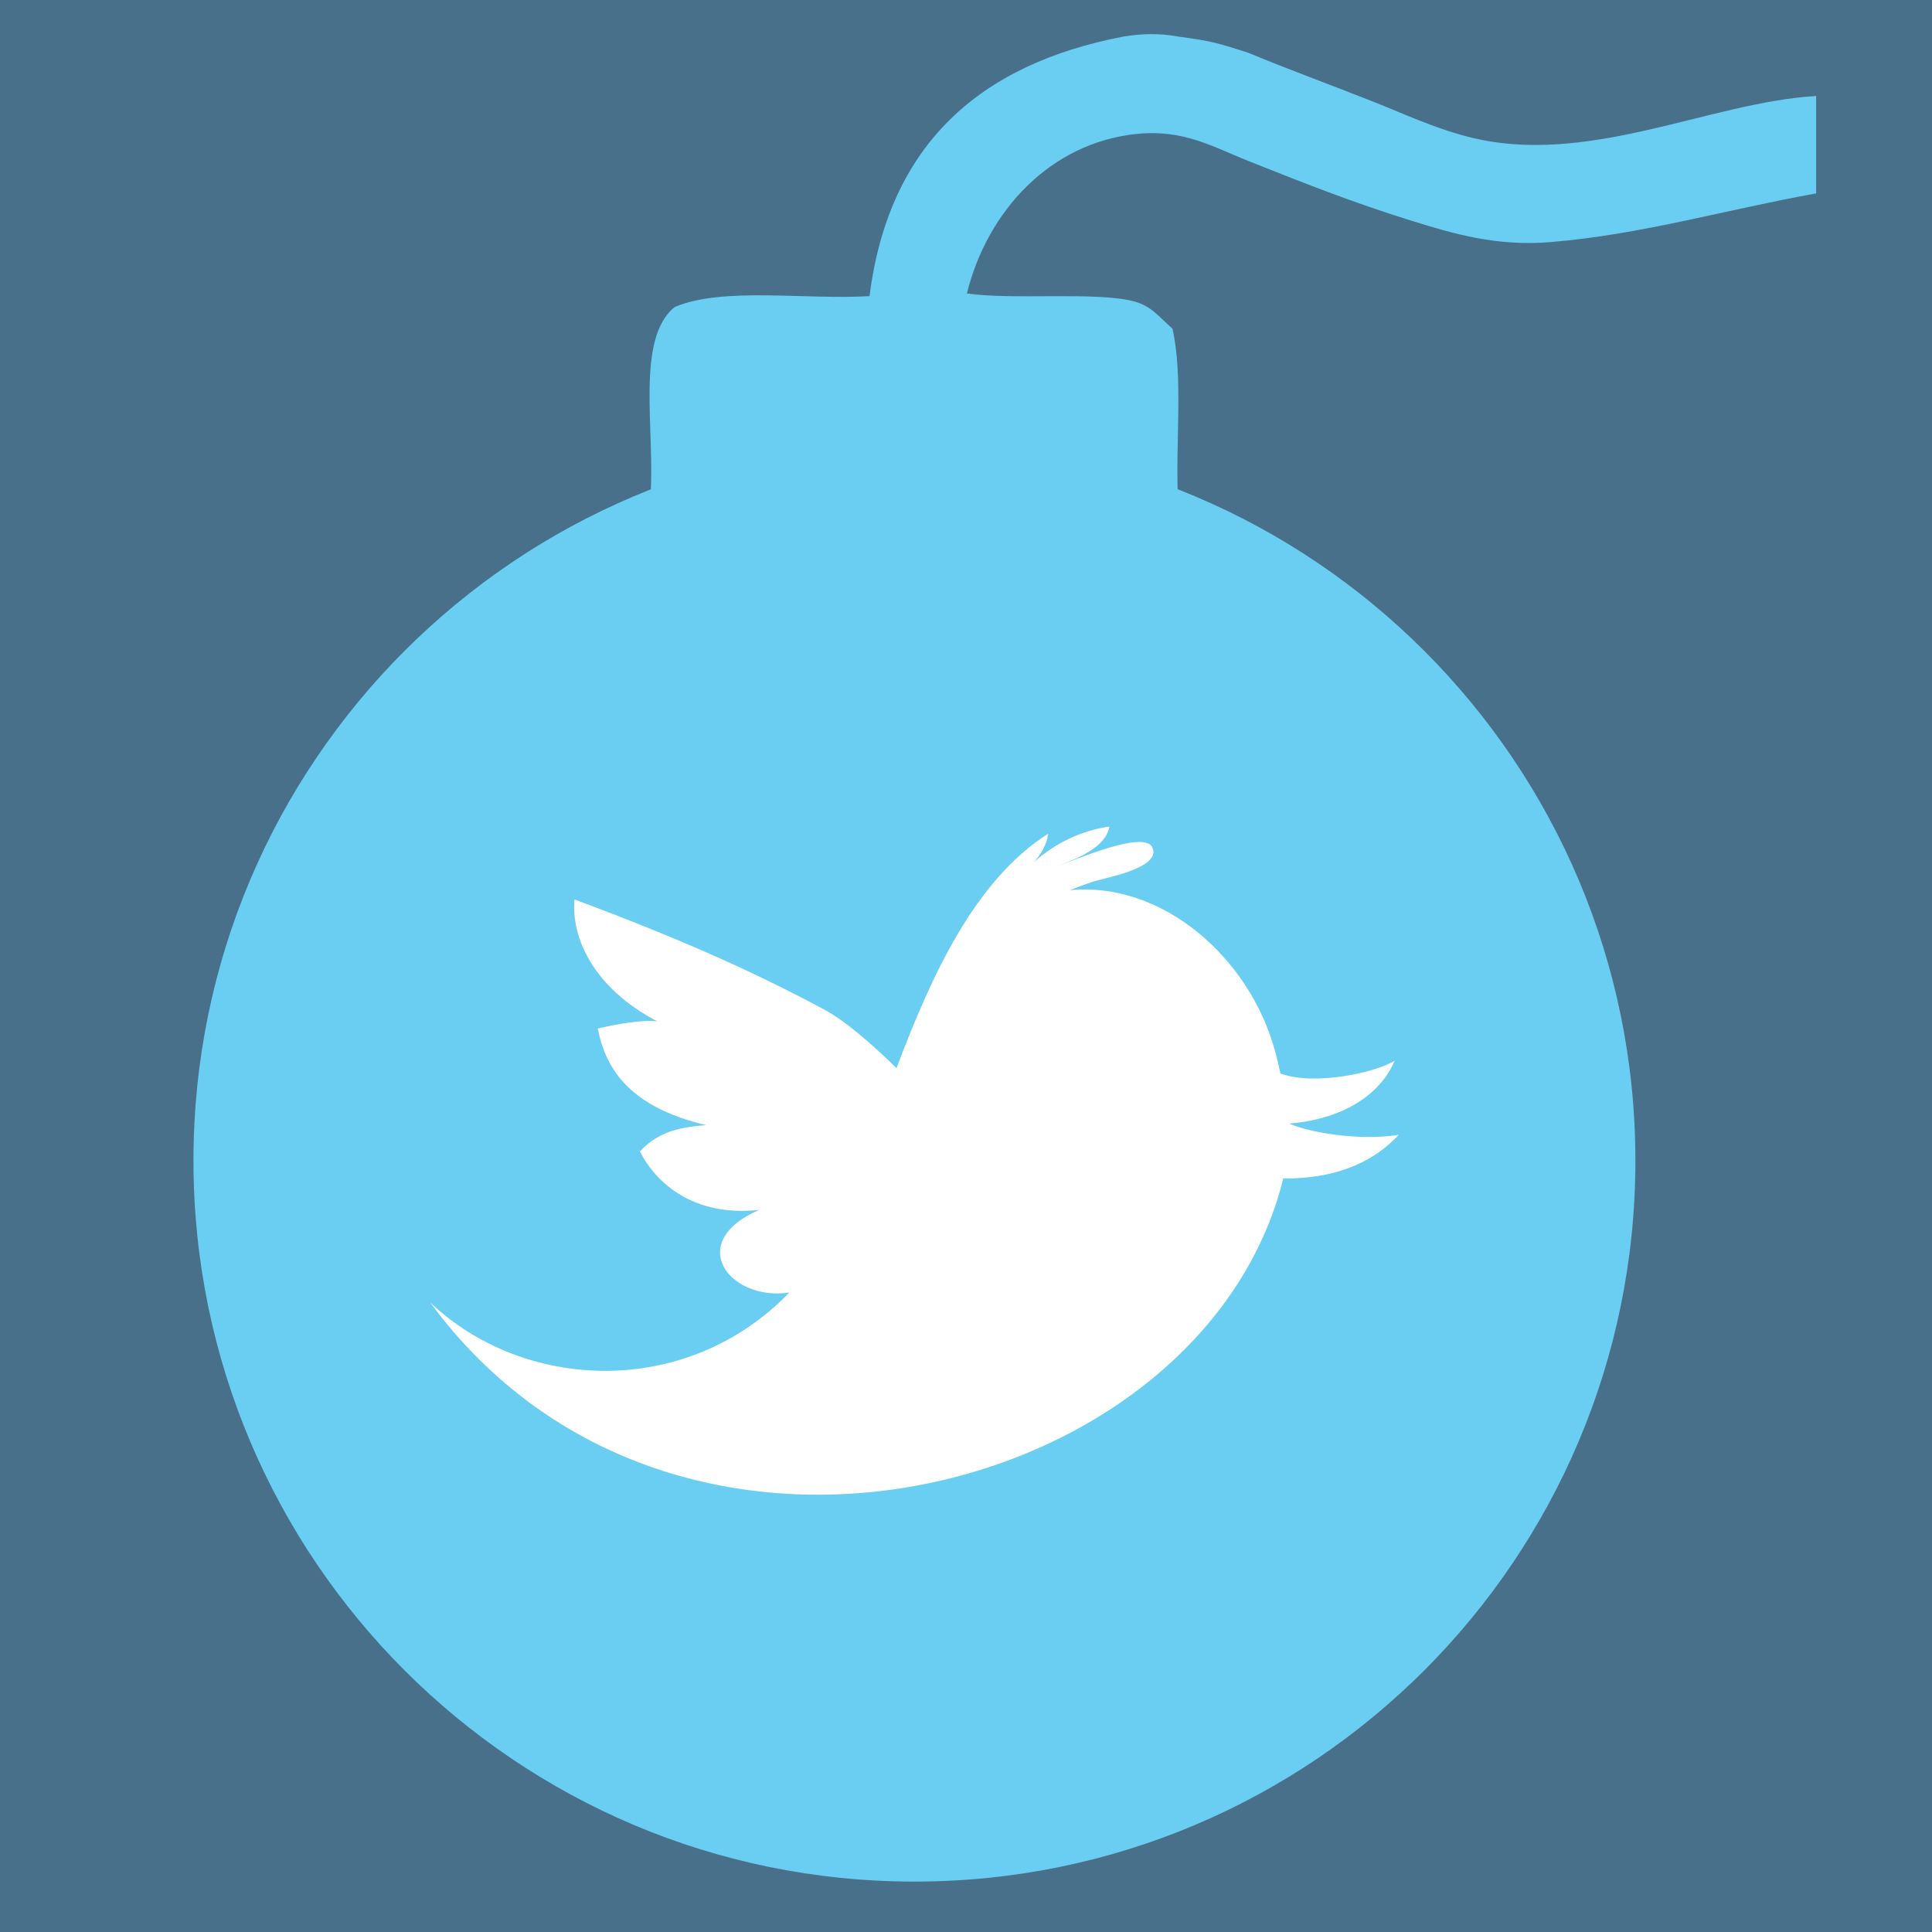
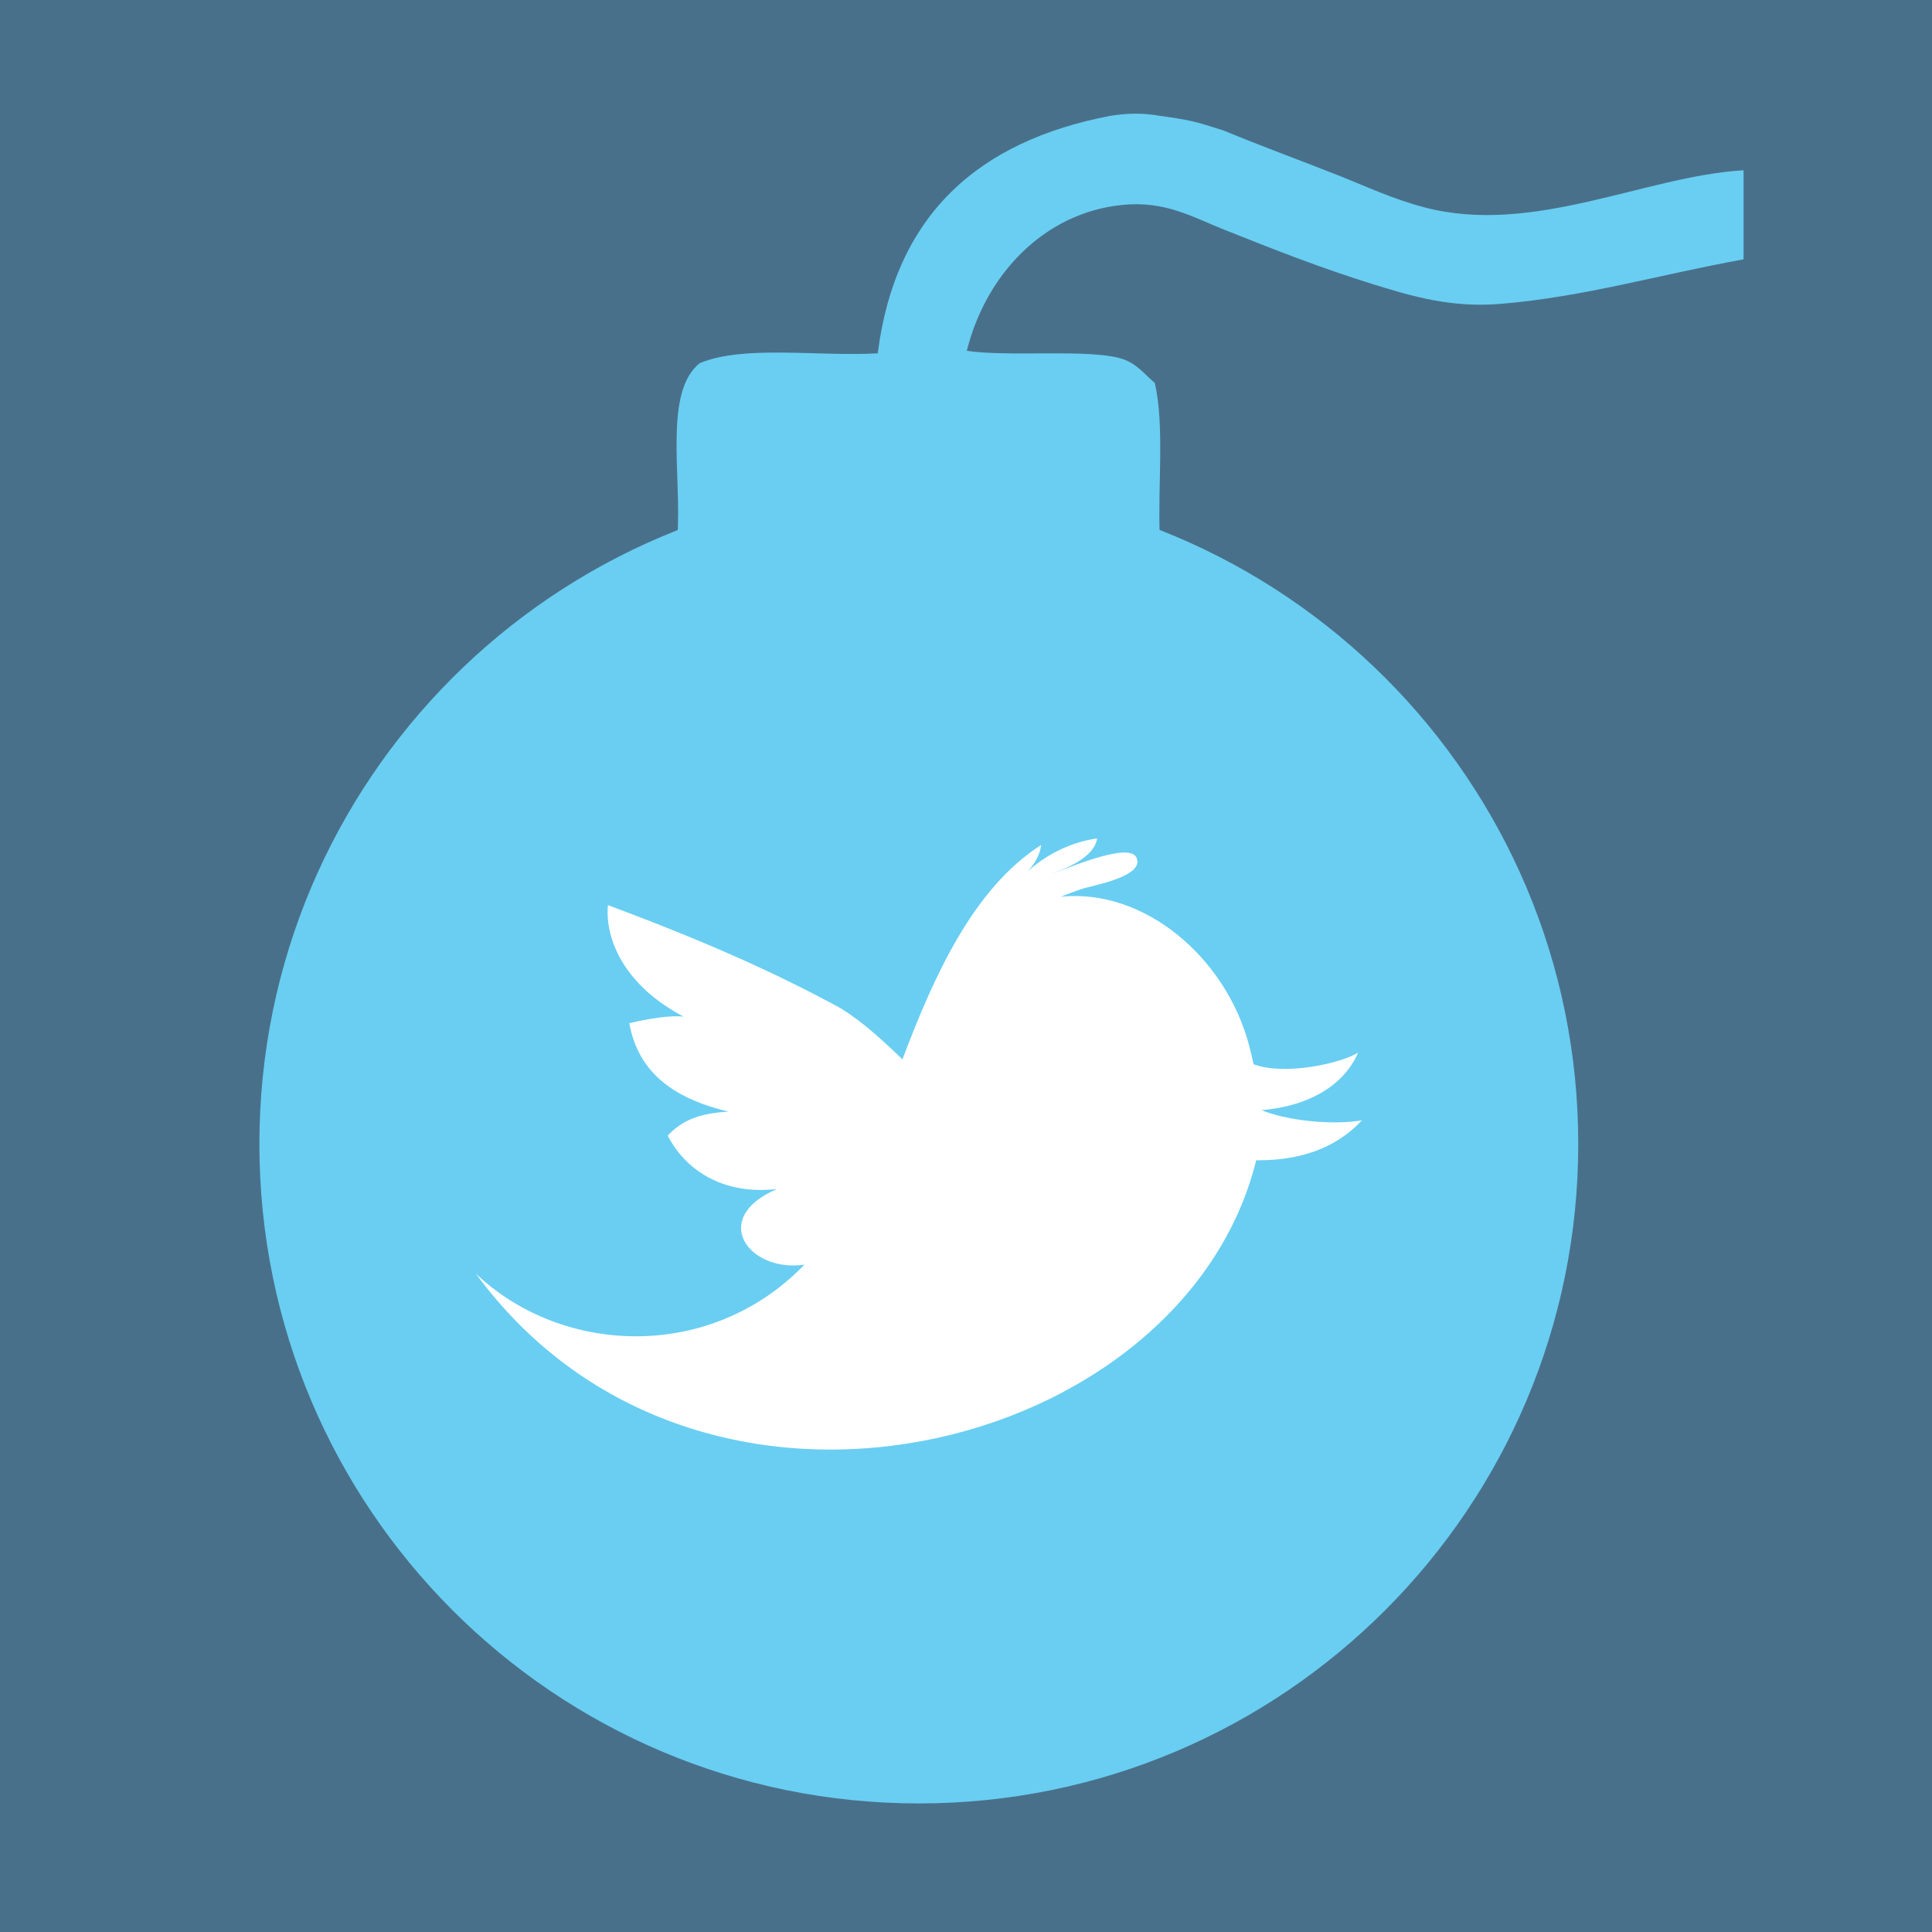
- <svg xmlns="http://www.w3.org/2000/svg" xmlns:xlink="http://www.w3.org/1999/xlink" version="1.1" id="Layer_1" x="0px" y="0px" width="714.331px" height="714.331px" viewBox="0 0 714.331 714.331" enable-background="new 0 0 714.331 714.331" xml:space="preserve">
-   <rect fill-rule="evenodd" clip-rule="evenodd" fill="#49708A" width="714.331" height="714.331" />
-   <circle fill-rule="evenodd" clip-rule="evenodd" fill="#69CEF2" cx="338.097" cy="429.126" r="266.569" />
+ <svg xmlns="http://www.w3.org/2000/svg" xmlns:xlink="http://www.w3.org/1999/xlink" version="1.1" id="Layer_1" x="0px" y="0px" width="780.998px" height="781px" viewBox="-33.334 -33.334 780.998 781" enable-background="new -33.334 -33.334 780.998 781" xml:space="preserve">
+   <rect x="-33.334" y="-33.334" fill="#49708A" width="780.998" height="781" />
+   <circle fill="#69CEF2" cx="338.097" cy="429.126" r="266.569" />
  <g>
-     <path fill-rule="evenodd" clip-rule="evenodd" fill="#69CEF2" d="M415.494,13.494c7.046-1.141,13.359-1.203,20,0   c12.507,1.702,14.421,2.297,26,6c14.984,6.234,29.792,11.6,46,18c11.174,4.412,21.999,9.582,35,13   c43.984,11.565,89.369-12.712,129-15c0,12,0,24,0,36c-35.112,6.421-64.447,15.167-98,18c-20.186,1.705-36.118-3.059-52-8   c-21.445-6.672-39.913-14.003-60-22c-12.745-5.074-23.74-11.704-41-10c-32.03,3.162-55.415,28.405-63,59   c16.982,2.518,48.219-0.812,62,3c6.457,1.786,9.237,5.925,14,10c3.979,17.354,1.158,41.508,2,62   c62.694,25.295,111.983,73.146,141,136c7.17,15.53,12.921,31.721,17,52c5.754,28.609,7.979,71.2,2,104   c-1.417,7.774-2.76,16.102-4.5,23c-1.065,4.225-1.065,4.225-3.5,11c-0.174,0.483-1.105,2.51-2,5   c-23.045,64.152-67.425,116.316-127,146c-31.925,15.906-86.125,27.375-105,29c-10.5,0.812-21.438,0.562-31.625-0.312   c-11.625-1.188-9.716-1.338-13.375-1.688c-12.767-1.22-25.263-2.889-37-6c-60.62-16.071-104.975-48.446-139-90   c-25.878-31.604-44.524-71.862-53-119c-13.021-72.414,6.916-137.885,36-185c29.629-47.998,71.081-81.09,125-104   c1.78-24.554-5.607-58.273,9-70c17.826-7.508,48.062-2.605,72-4C328.618,53.285,362.329,23.662,415.494,13.494z" />
+     <path fill="#69CEF2" d="M415.493,13.494c7.046-1.141,13.359-1.203,20,0c12.507,1.702,14.421,2.297,26,6   c14.984,6.234,29.792,11.6,46,18c11.175,4.412,21.999,9.582,35,13c43.984,11.565,89.369-12.712,129-15c0,12,0,24,0,36   c-35.111,6.421-64.446,15.167-98,18c-20.186,1.705-36.117-3.059-52-8c-21.444-6.672-39.913-14.003-60-22   c-12.745-5.074-23.739-11.704-41-10c-32.029,3.162-55.415,28.405-63,59c16.982,2.518,48.22-0.812,62,3   c6.457,1.786,9.237,5.925,14,10c3.979,17.354,1.158,41.508,2,62c62.694,25.295,111.983,73.146,141,136   c7.17,15.53,12.921,31.721,17,52c5.755,28.609,7.979,71.201,2,104c-1.417,7.773-2.76,16.102-4.5,23   c-1.064,4.225-1.064,4.225-3.5,11c-0.174,0.482-1.104,2.51-2,5c-23.045,64.152-67.425,116.316-127,146   c-31.925,15.906-86.125,27.375-105,29c-10.5,0.812-21.438,0.562-31.625-0.312c-11.625-1.188-9.716-1.338-13.375-1.688   c-12.767-1.219-25.263-2.889-36.999-6c-60.62-16.07-104.976-48.445-139-90c-25.878-31.604-44.524-71.861-53-119   c-13.021-72.414,6.916-137.885,36-185c29.629-47.998,71.081-81.09,125-104c1.779-24.554-5.607-58.273,9-70   c17.825-7.508,48.062-2.605,71.999-4C328.617,53.285,362.328,23.662,415.493,13.494z" />
  </g>
  <g>
    <g>
-       <defs>
-         <rect id="SVGID_1_" x="158.977" y="305.61" width="358.24" height="247.034" />
-       </defs>
-       <clipPath id="SVGID_2_">
-         <use xlink:href="#SVGID_1_" overflow="visible" />
-       </clipPath>
-       <path clip-path="url(#SVGID_2_)" fill="#FFFFFF" d="M517.217,419.553c-12.609,2.151-30.894-0.087-40.583-4.117    c20.136-1.667,33.766-10.817,39.015-23.239c-7.251,4.468-29.792,9.332-42.221,4.696c-0.621-2.925-1.293-5.706-1.977-8.223    c-9.466-34.84-41.932-62.912-75.926-59.519c2.739-1.112,5.522-2.146,8.331-3.088c3.722-1.343,25.694-4.925,22.24-12.672    c-2.929-6.833-29.765,5.137-34.817,6.711c6.67-2.5,17.704-6.813,18.879-14.493c-10.215,1.401-20.248,6.239-27.995,13.271    c2.8-3.012,4.922-6.685,5.371-10.642c-27.26,17.438-43.186,52.565-56.065,86.666c-10.115-9.824-19.105-17.554-27.14-21.86    c-22.565-12.096-49.556-24.736-91.908-40.483c-1.301,14.027,6.928,32.693,30.625,45.085c-5.129-0.692-14.52,0.861-22.016,2.645    c3.053,16.086,13.043,29.325,40.109,35.721c-12.367,0.813-18.768,3.647-24.553,9.703c5.63,11.182,19.392,24.333,44.098,21.629    c-27.497,11.868-11.213,33.839,11.166,30.56c-38.154,39.466-98.323,36.541-132.872,3.557    c90.196,123.037,286.287,72.753,315.495-45.753C496.383,435.885,509.238,428.123,517.217,419.553L517.217,419.553z" />
+       <g>
+         <defs>
+           <rect id="SVGID_1_" x="158.977" y="305.61" width="358.24" height="247.034" />
+         </defs>
+         <clipPath id="SVGID_2_">
+           <use xlink:href="#SVGID_1_" overflow="visible" />
+         </clipPath>
+         <path clip-path="url(#SVGID_2_)" fill="#FFFFFF" d="M517.217,419.552c-12.609,2.152-30.895-0.086-40.583-4.117     c20.136-1.666,33.766-10.816,39.015-23.238c-7.251,4.469-29.792,9.332-42.221,4.696c-0.621-2.925-1.293-5.706-1.978-8.224     c-9.466-34.839-41.932-62.912-75.926-59.519c2.739-1.112,5.522-2.146,8.331-3.088c3.722-1.343,25.694-4.925,22.24-12.672     c-2.93-6.833-29.766,5.137-34.817,6.711c6.67-2.5,17.704-6.813,18.879-14.493c-10.215,1.401-20.248,6.239-27.995,13.271     c2.801-3.012,4.923-6.685,5.371-10.642c-27.26,17.438-43.186,52.564-56.064,86.666c-10.115-9.824-19.105-17.554-27.14-21.859     c-22.565-12.096-49.557-24.736-91.908-40.483c-1.301,14.027,6.928,32.692,30.625,45.085c-5.129-0.691-14.521,0.861-22.017,2.645     c3.054,16.086,13.043,29.326,40.109,35.721c-12.367,0.814-18.768,3.648-24.553,9.703c5.63,11.184,19.392,24.334,44.098,21.629     c-27.497,11.869-11.213,33.84,11.166,30.561c-38.154,39.467-98.323,36.541-132.872,3.557     c90.196,123.037,286.287,72.754,315.495-45.752C496.383,435.884,509.238,428.123,517.217,419.552L517.217,419.552z" />
+       </g>
    </g>
  </g>
</svg>
